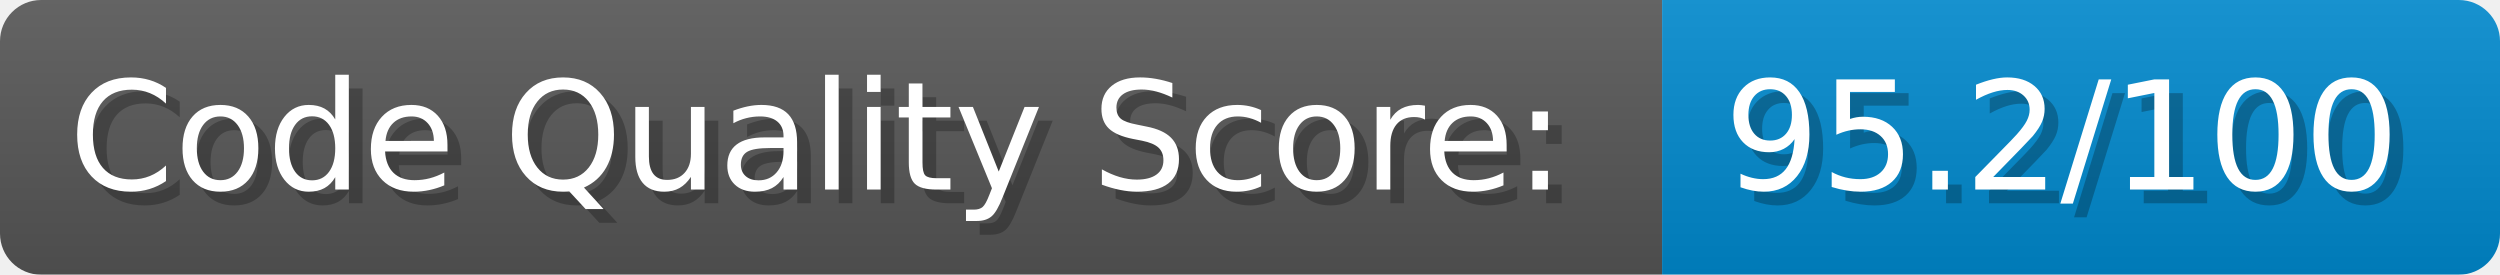
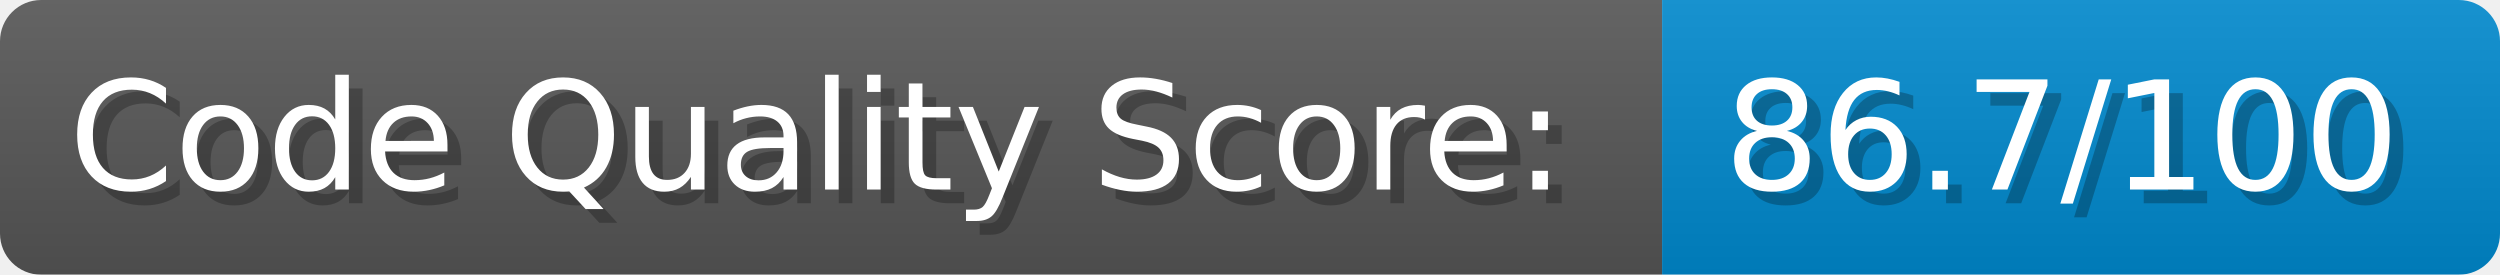
- <svg xmlns="http://www.w3.org/2000/svg" width="273" height="30" viewBox="0 0 1820 200" role="img" aria-label="Code Quality Score:: 95.2/100">
+ <svg xmlns="http://www.w3.org/2000/svg" width="273" height="30" viewBox="0 0 1820 200" role="img" aria-label="Code Quality Score:: 86.7/100">
  <linearGradient id="a" x2="0" y2="100%">
    <stop offset="0" stop-opacity=".1" stop-color="#EEE" />
    <stop offset="1" stop-opacity=".1" />
  </linearGradient>
  <mask id="m">
    <rect width="1820" height="200" rx="30" fill="#FFF" />
  </mask>
  <g mask="url(#m)">
    <rect width="1210" height="200" fill="#555" />
    <rect width="610" height="200" fill="#08C" x="1210" />
    <rect width="1820" height="200" fill="url(#a)" />
  </g>
  <g aria-hidden="true" fill="#fff" text-anchor="start" font-family="Verdana,DejaVu Sans,sans-serif" font-size="110">
    <text x="60" y="148" textLength="1110" fill="#000" opacity="0.25">Code Quality Score:</text>
    <text x="50" y="138" textLength="1110">Code Quality Score:</text>
-     <text x="1265" y="148" textLength="510" fill="#000" opacity="0.25">95.2/100</text>
-     <text x="1255" y="138" textLength="510">95.2/100</text>
+     <text x="1265" y="148" textLength="510" fill="#000" opacity="0.25">86.7/100</text>
+     <text x="1255" y="138" textLength="510">86.7/100</text>
  </g>
</svg>
